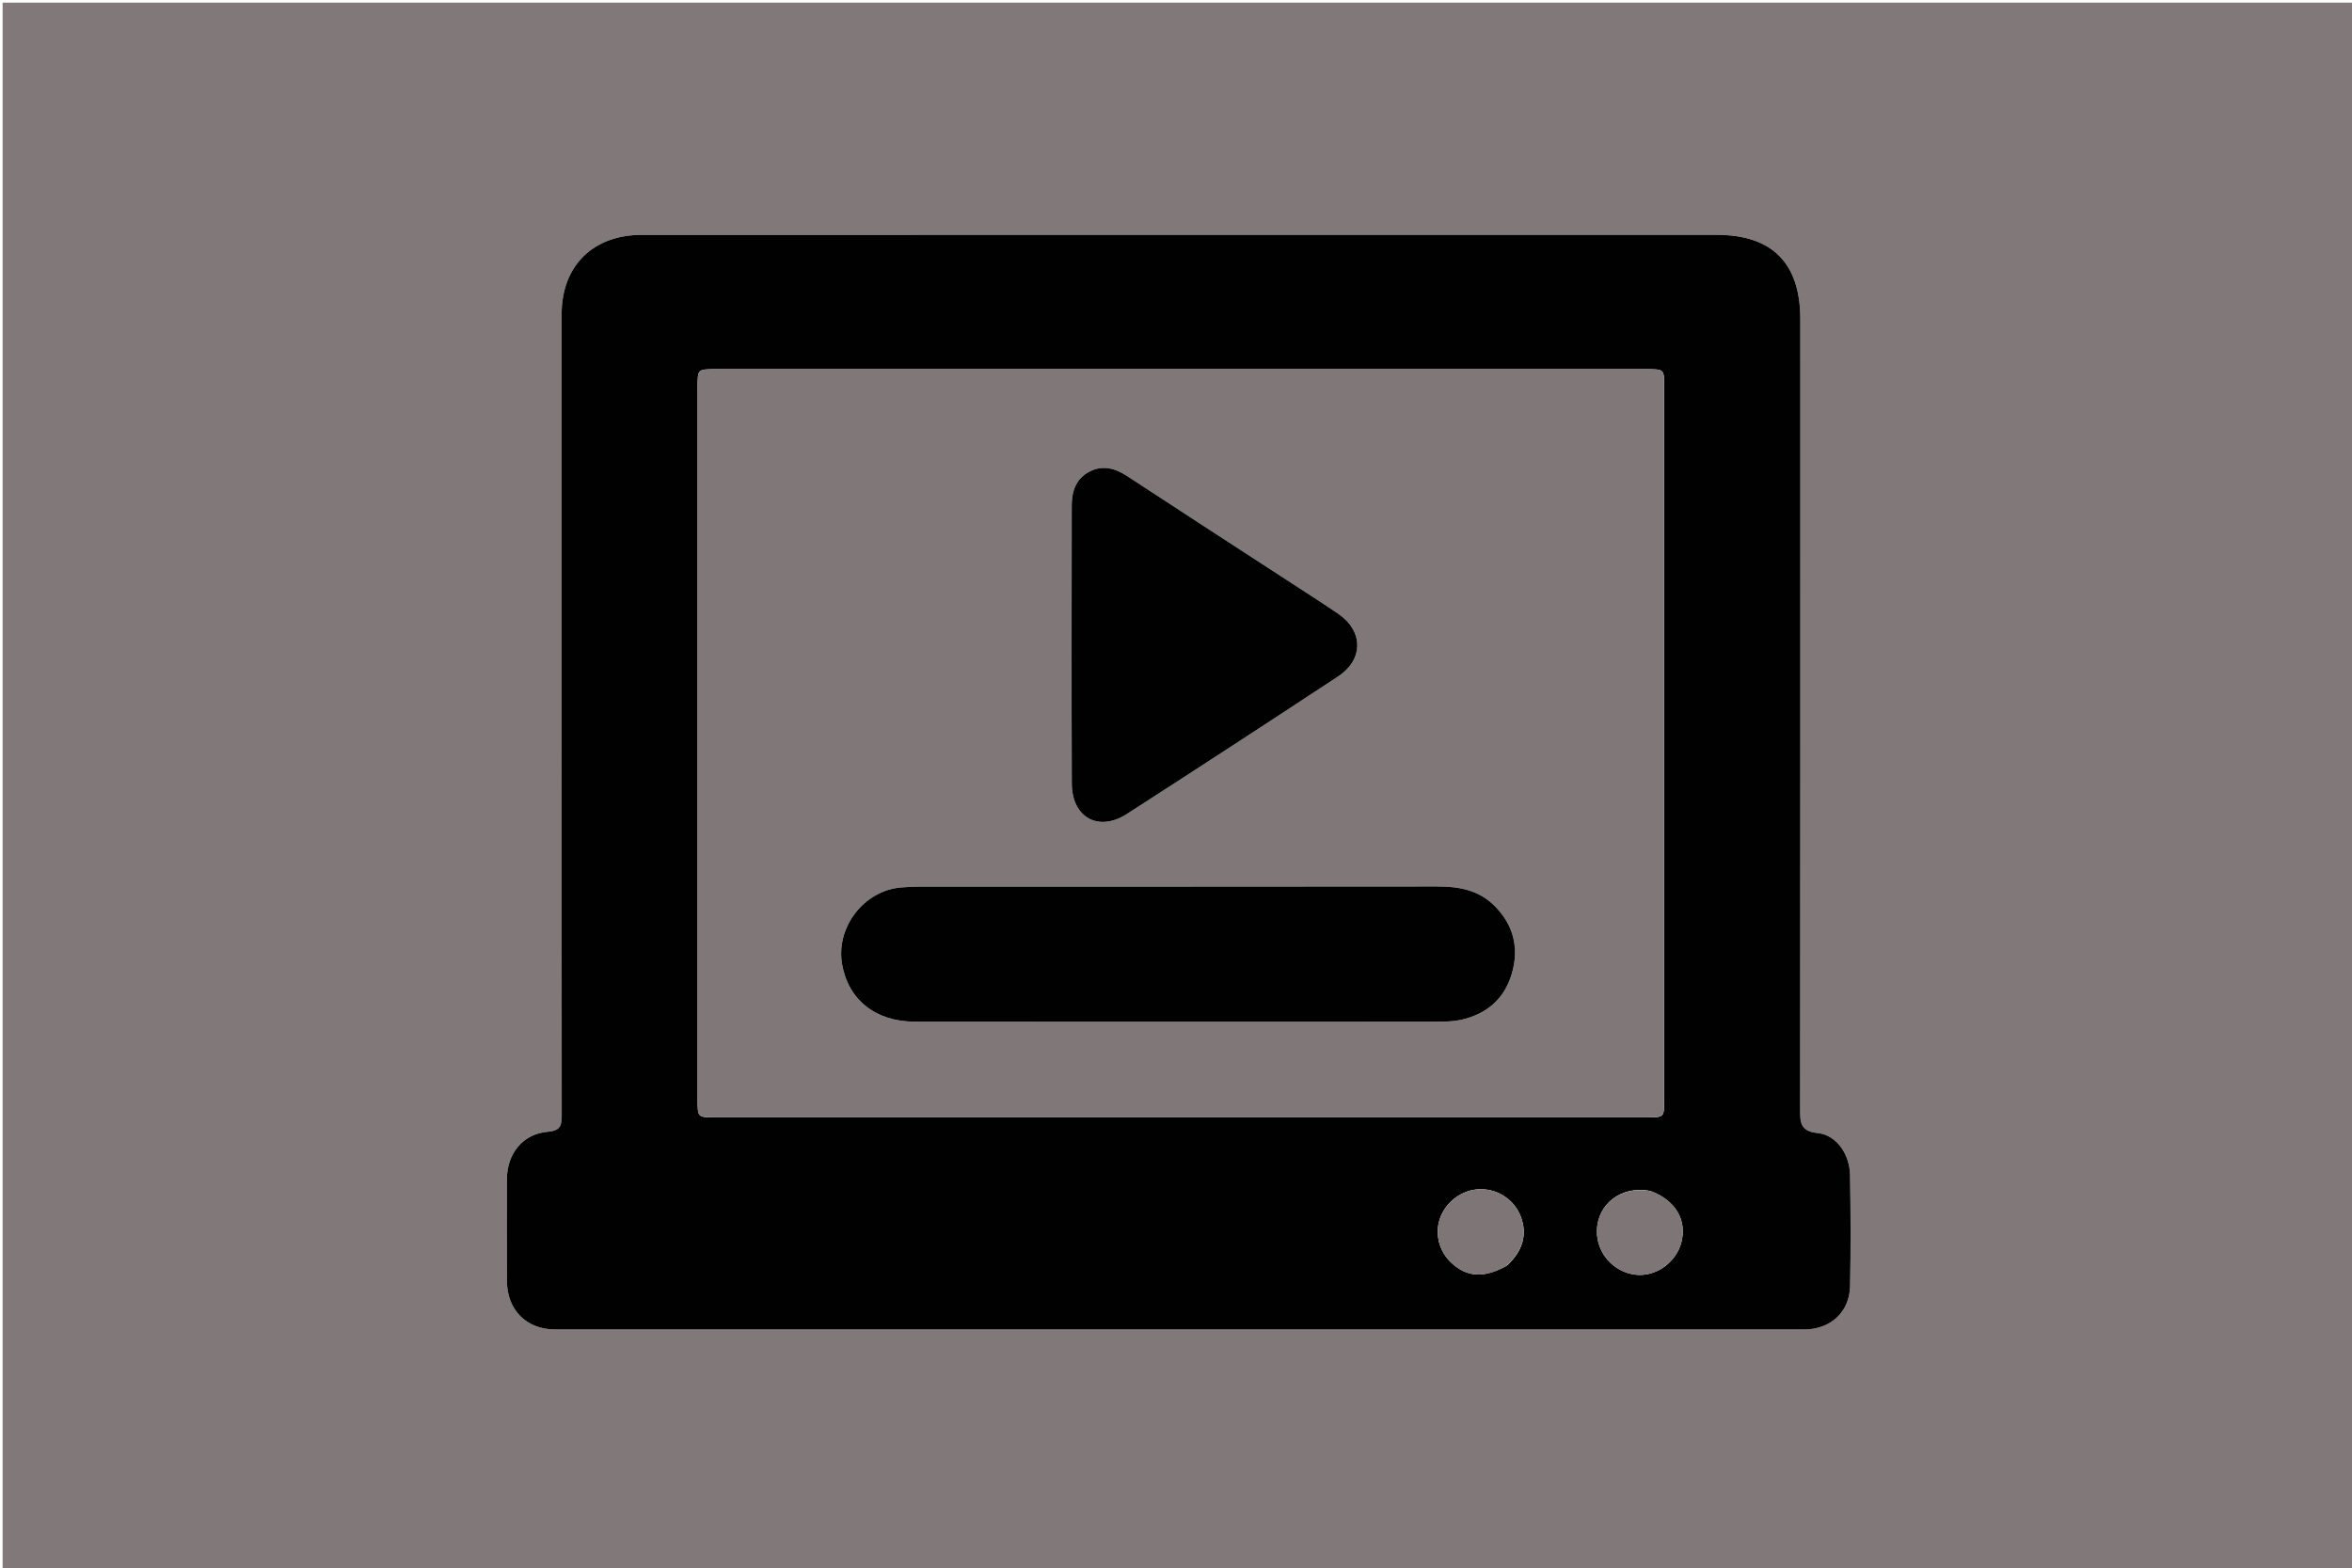
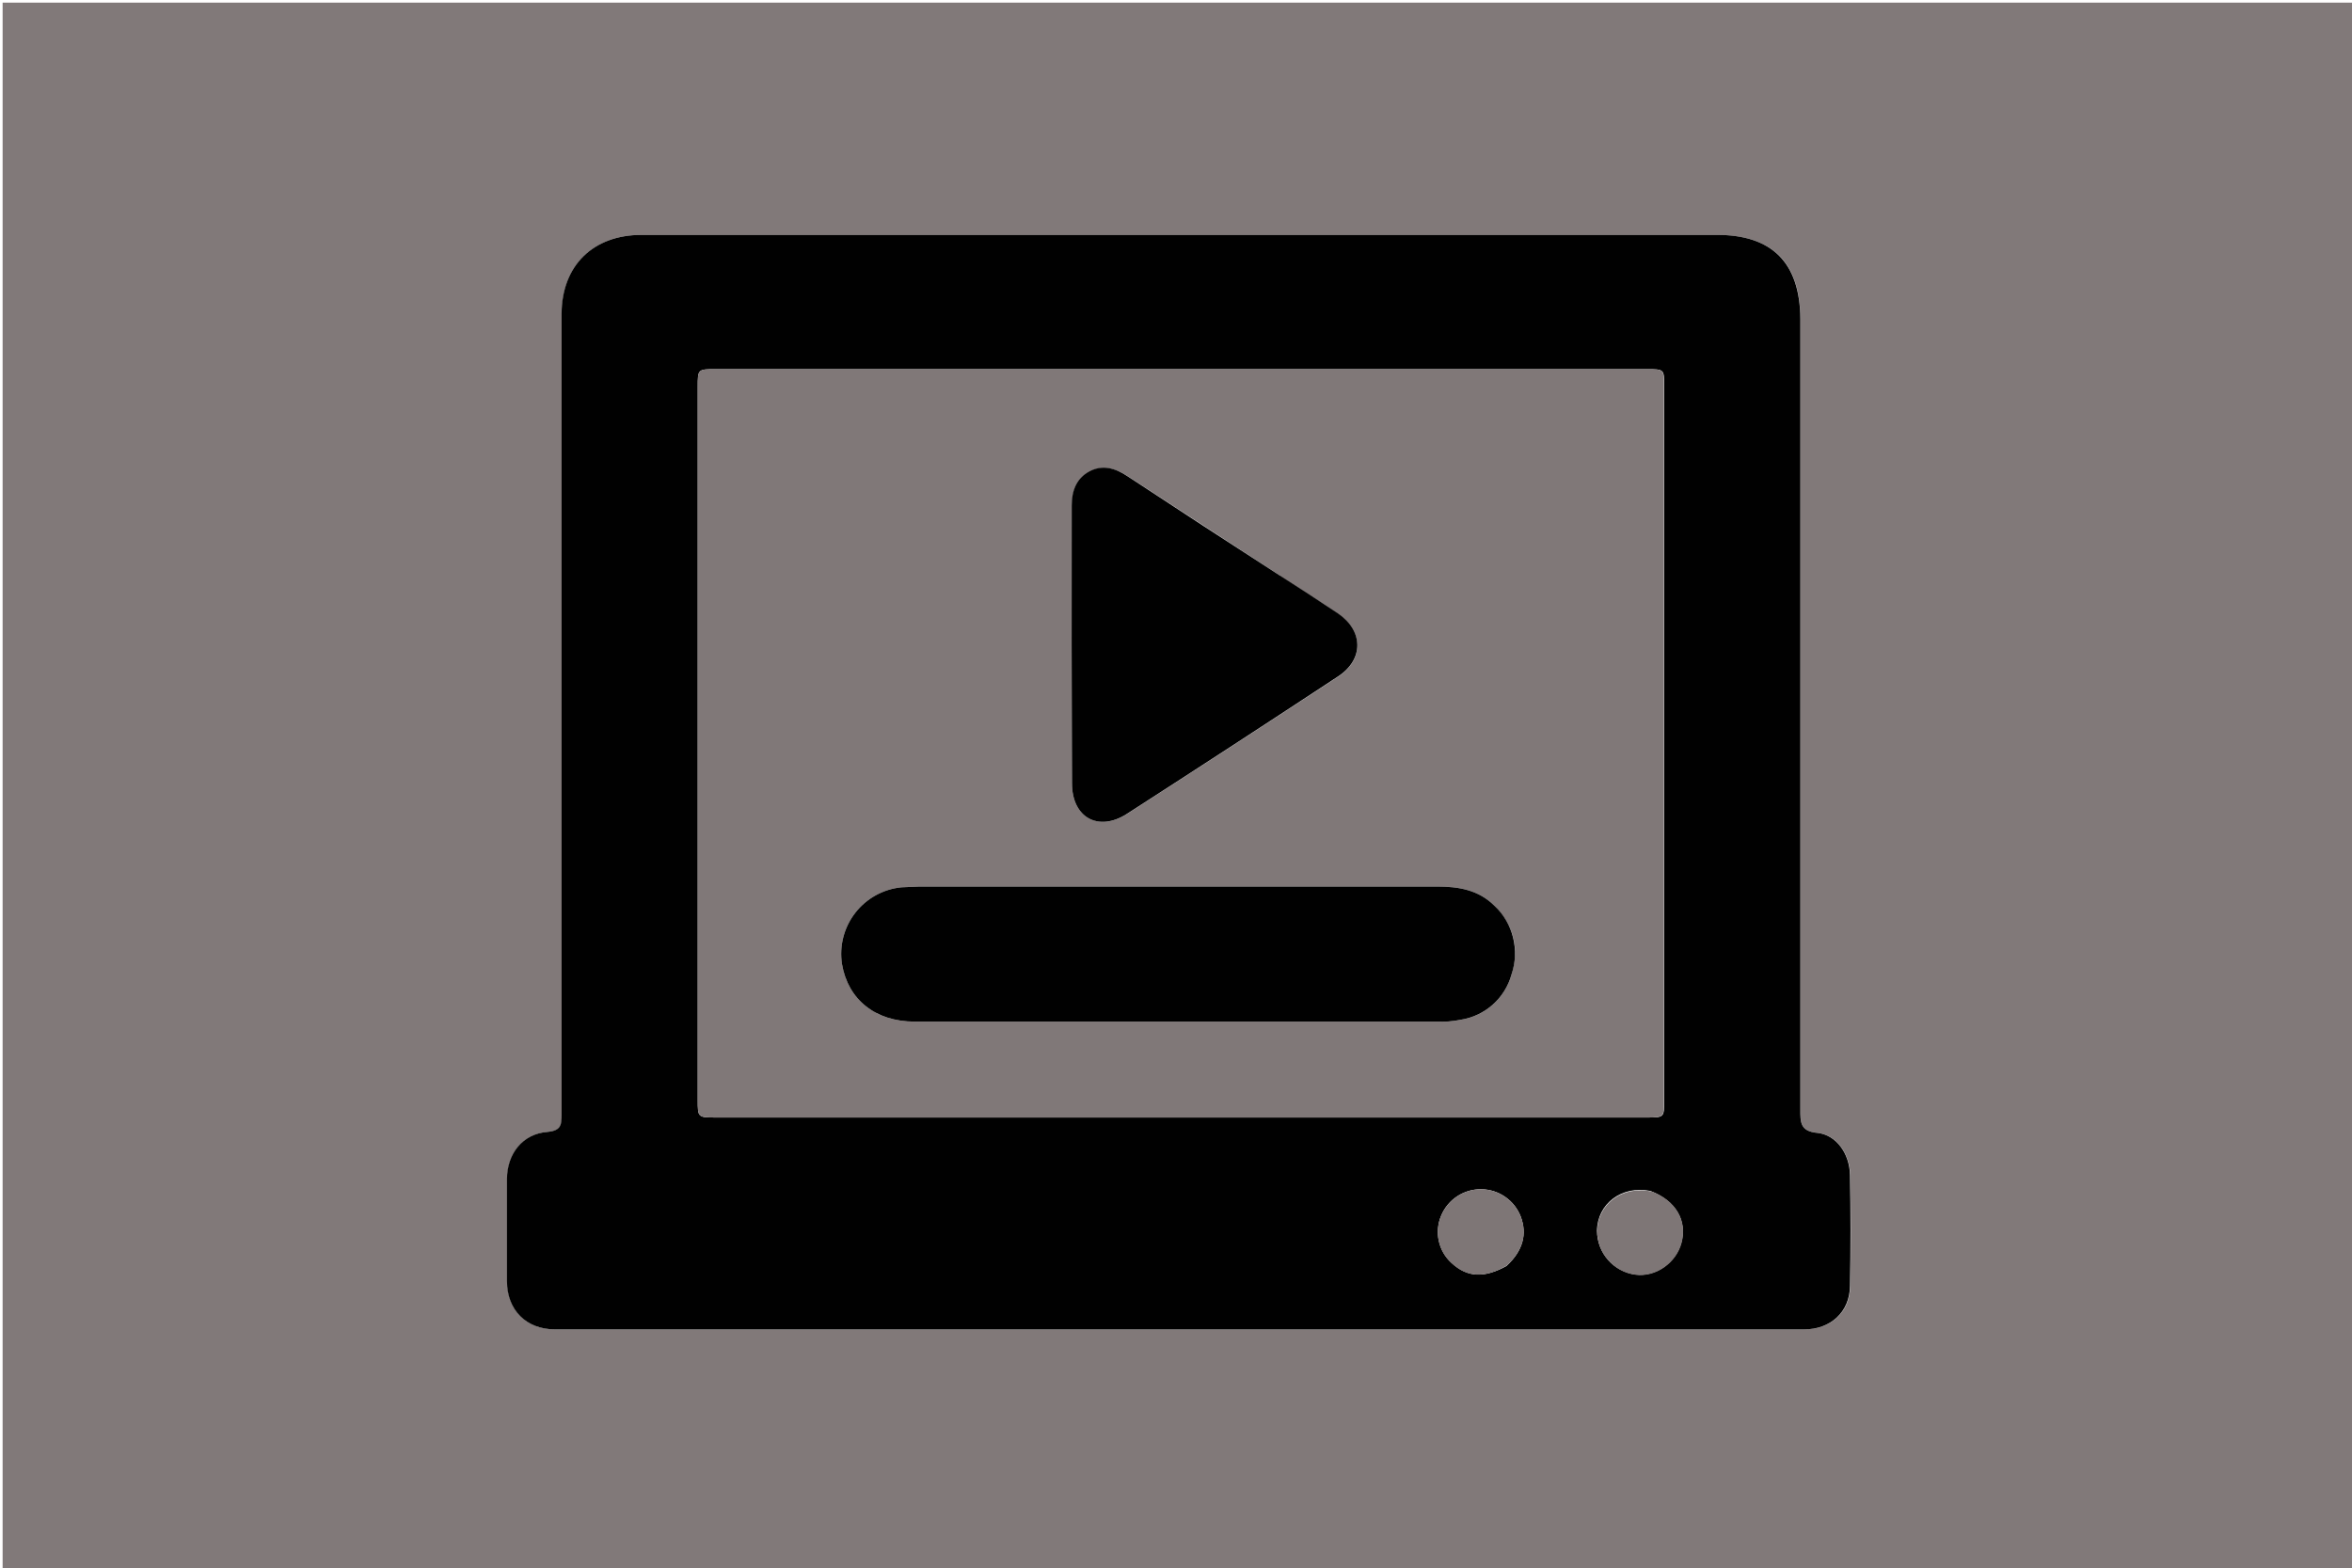
<svg xmlns="http://www.w3.org/2000/svg" viewBox="0 0 900 600" xml:space="preserve">
-   <path fill="#817979" d="M620 601H1V1h900v600H620M466.5 89.888c-73.66 0-147.32-.01-220.98.008-18.568.005-30.52 11.8-30.614 30.138-.04 7.999-.01 15.998-.01 23.997 0 94.159-.014 188.317.048 282.476.002 3.902-.15 6.232-5.309 6.65-9.571.777-15.643 8.395-15.664 18.123-.028 12.999-.053 25.998.008 38.997.053 11.095 7.454 18.548 18.465 18.55 159.32.016 318.64.015 477.959.003 10.028-.001 17.352-6.672 17.542-16.58.272-14.16.227-28.333-.013-42.494-.137-8.08-5.217-15.365-12.398-16.108-6.732-.697-6.707-4.124-6.703-9.166.094-100.825.083-201.65.06-302.474-.006-21.303-10.811-32.119-31.907-32.12-63.162-.002-126.323 0-190.484 0z" />
-   <path fill="#010101" d="M467 89.888c63.661 0 126.822-.002 189.984 0 21.096.001 31.901 10.817 31.906 32.12.024 100.825.035 201.65-.059 302.474-.004 5.042-.03 8.47 6.703 9.166 7.181.743 12.261 8.028 12.398 16.108.24 14.161.285 28.334.013 42.493-.19 9.91-7.514 16.58-17.542 16.58-159.32.013-318.64.014-477.959-.003-11.01 0-18.412-7.454-18.465-18.55-.061-12.998-.036-25.997-.008-38.996.02-9.728 6.093-17.346 15.664-18.122 5.16-.419 5.311-2.749 5.309-6.651-.062-94.159-.049-188.317-.048-282.476 0-7.999-.03-15.998.01-23.997.094-18.338 12.046-30.133 30.614-30.138 73.66-.018 147.32-.008 221.48-.008M266.95 332.5c0 29.49-.003 58.979.002 88.468 0 6.673.012 6.683 6.9 6.683 118.792.002 237.583.003 356.374 0 6.543 0 6.555-.014 6.555-6.507.003-91.135.003-182.269 0-273.403 0-6.415-.013-6.425-6.63-6.425-118.791-.002-237.582-.002-356.373 0-6.816 0-6.826.01-6.827 6.75-.002 61.144-.001 122.29-.001 184.434m309.765 151.817c6.04-5.596 7.806-11.973 5.19-18.753-2.383-6.18-8.392-10.334-15.076-10.422-6.506-.086-12.693 3.967-15.369 10.067-2.72 6.202-1.094 13.535 4.038 18.21 5.977 5.446 12.356 5.858 21.217.898m54.782-28.506c-10.856-2.184-20.264 4.858-20.419 15.285-.125 8.435 6.29 15.74 14.709 16.753 7.722.93 15.554-4.578 17.58-12.362 2.195-8.435-2.147-16.063-11.87-19.676z" />
-   <path fill="#807878" d="M266.949 332c0-61.645-.001-122.79.001-183.935 0-6.74.01-6.749 6.827-6.749 118.79-.002 237.582-.002 356.373 0 6.617 0 6.63.01 6.63 6.425.003 91.134.003 182.268 0 273.403 0 6.493-.012 6.507-6.555 6.507-118.791.003-237.582.002-356.373 0-6.89 0-6.9-.01-6.901-6.683-.005-29.49-.002-58.979-.002-88.968M485.5 391.046c21.5 0 42.998.024 64.498-.029 2.987-.007 6.051-.034 8.945-.67 9.693-2.127 16.578-7.826 19.475-17.411 2.978-9.857.905-18.767-6.503-26.211-6.116-6.144-13.74-7.463-22.031-7.453-65.998.083-131.995.043-197.992.06-2.33 0-4.664.132-6.987.315-14.233 1.123-25.092 15.14-22.702 29.268 2.312 13.66 12.762 22.088 27.802 22.107 44.832.059 89.663.023 135.495.024m4.549-170.587c-19.537-12.707-39.11-25.357-58.584-38.16-4.667-3.07-9.418-4.459-14.533-1.83-5.156 2.652-6.832 7.506-6.837 12.978-.033 35.465-.105 70.931.025 106.396.048 13.06 10.203 18.705 21.097 11.69a9349.454 9349.454 0 0 0 80.767-52.6c9.916-6.53 9.78-17.476-.024-24.12-7.027-4.763-14.198-9.312-21.911-14.354z" />
-   <path fill="#7E7676" d="M576.418 484.535c-8.565 4.742-14.944 4.33-20.921-1.116-5.132-4.675-6.758-12.008-4.038-18.21 2.676-6.1 8.863-10.153 15.37-10.067 6.683.088 12.692 4.242 15.075 10.422 2.616 6.78.85 13.157-5.486 18.971zM631.883 455.902c9.336 3.522 13.678 11.15 11.483 19.585-2.026 7.784-9.858 13.291-17.58 12.362-8.42-1.013-14.834-8.318-14.709-16.753.155-10.427 9.563-17.47 20.806-15.194z" />
-   <path fill="#010101" d="M485 391.046c-45.332-.001-90.163.035-134.995-.024-15.04-.02-25.49-8.447-27.802-22.107-2.39-14.128 8.469-28.145 22.702-29.268 2.323-.183 4.658-.315 6.987-.315 65.997-.017 131.994.023 197.992-.06 8.29-.01 15.915 1.309 22.03 7.453 7.41 7.444 9.482 16.354 6.504 26.21-2.897 9.586-9.782 15.285-19.475 17.413-2.894.635-5.958.662-8.945.67-21.5.052-42.999.028-64.998.028zM490.352 220.658c7.41 4.843 14.581 9.392 21.608 14.155 9.803 6.644 9.94 17.59.024 24.12a9349.454 9349.454 0 0 1-80.767 52.6c-10.894 7.015-21.049 1.37-21.097-11.69-.13-35.465-.058-70.93-.025-106.396.005-5.472 1.681-10.326 6.837-12.977 5.115-2.63 9.866-1.24 14.533 1.828 19.473 12.804 39.047 25.454 58.887 38.36z" />
+   <path fill="#817979" d="M620 601H1V1h900v600zM466.5 89.9h-221C227 89.9 215 101.7 215 120v306.5c0 4-.1 6.2-5.3 6.7-9.5.7-15.6 8.4-15.6 18v39c0 11.2 7.4 18.6 18.4 18.6h478c10 0 17.4-6.6 17.5-16.5q.4-21.3 0-42.5c-.1-8.1-5.2-15.4-12.4-16.2-6.7-.6-6.7-4-6.7-9.1V122q0-32-31.8-32.1z" />
+   <path fill="#010101" d="M467 89.9h190q31.7 0 31.9 32.1v302.5c0 5-.1 8.5 6.6 9.1 7.2.8 12.3 8 12.4 16.2q.4 21.2 0 42.4c-.1 10-7.5 16.6-17.5 16.6h-478c-11 0-18.4-7.4-18.4-18.5v-39c0-9.7 6-17.4 15.6-18.1 5.2-.5 5.3-2.8 5.3-6.7V120c.1-18.3 12-30.1 30.6-30.1zM267 332.5V421c0 6.6 0 6.7 6.9 6.7h356.3c6.6 0 6.6 0 6.6-6.6V147.7c0-6.4 0-6.4-6.6-6.4H273.8c-6.8 0-6.8 0-6.8 6.8zm309.7 151.8q9-8.5 5.2-18.7a16.4 16.4 0 0 0-30.4-.4 16 16 0 0 0 4 18.2c6 5.5 12.4 5.9 21.2 1m54.8-28.6c-10.9-2.2-20.3 4.9-20.4 15.3a17 17 0 0 0 14.7 16.7c7.7 1 15.5-4.5 17.6-12.3 2.2-8.4-2.2-16-11.9-19.7" />
+   <path fill="#807878" d="M267 332V148c0-6.7 0-6.7 6.8-6.7H630c6.7 0 6.7 0 6.7 6.4v273.4c0 6.5 0 6.6-6.6 6.6H274c-7 0-7 0-7-6.7zm218.6 59H550q4.5.2 9-.7a24 24 0 0 0 19.4-17.4q4.6-14.8-6.5-26.2c-6.1-6.1-13.7-7.4-22-7.4h-198l-7 .3a25.6 25.6 0 0 0-22.7 29.3C324.5 382.6 335 391 350 391zm4.5-170.5-58.5-38.2c-4.7-3-9.5-4.5-14.6-1.8-5.1 2.6-6.8 7.5-6.8 13v106.3c0 13.1 10.2 18.7 21.1 11.7A9350 9350 0 0 0 512 259c9.9-6.5 9.8-17.4 0-24-7-4.9-14.2-9.4-22-14.4" />
+   <path fill="#7E7676" d="M576.4 484.5c-8.5 4.8-15 4.4-20.9-1a16 16 0 0 1-4-18.3 16.4 16.4 0 0 1 30.4.4q4 10.1-5.5 19M632 456c9.3 3.5 13.7 11.2 11.5 19.6-2 7.8-9.9 13.3-17.6 12.3-8.4-1-14.8-8.3-14.7-16.7.1-10.4 9.5-17.5 20.8-15.2" />
+   <path fill="#010101" d="M485 391H350c-15 0-25.5-8.4-27.8-22a25.6 25.6 0 0 1 22.7-29.4l7-.3h198c8.3 0 15.9 1.3 22 7.4a25 25 0 0 1 6.5 26.2 24 24 0 0 1-19.5 17.4q-4.5.9-8.9.7zm5.4-170.3q11 7 21.6 14.1c9.8 6.7 9.9 17.6 0 24.1a9350 9350 0 0 1-80.8 52.6c-10.9 7-21 1.4-21-11.7q-.2-53.1-.1-106.4c0-5.4 1.7-10.3 6.8-13s9.9-1.2 14.6 1.9q29 19.1 58.9 38.4" />
</svg>
